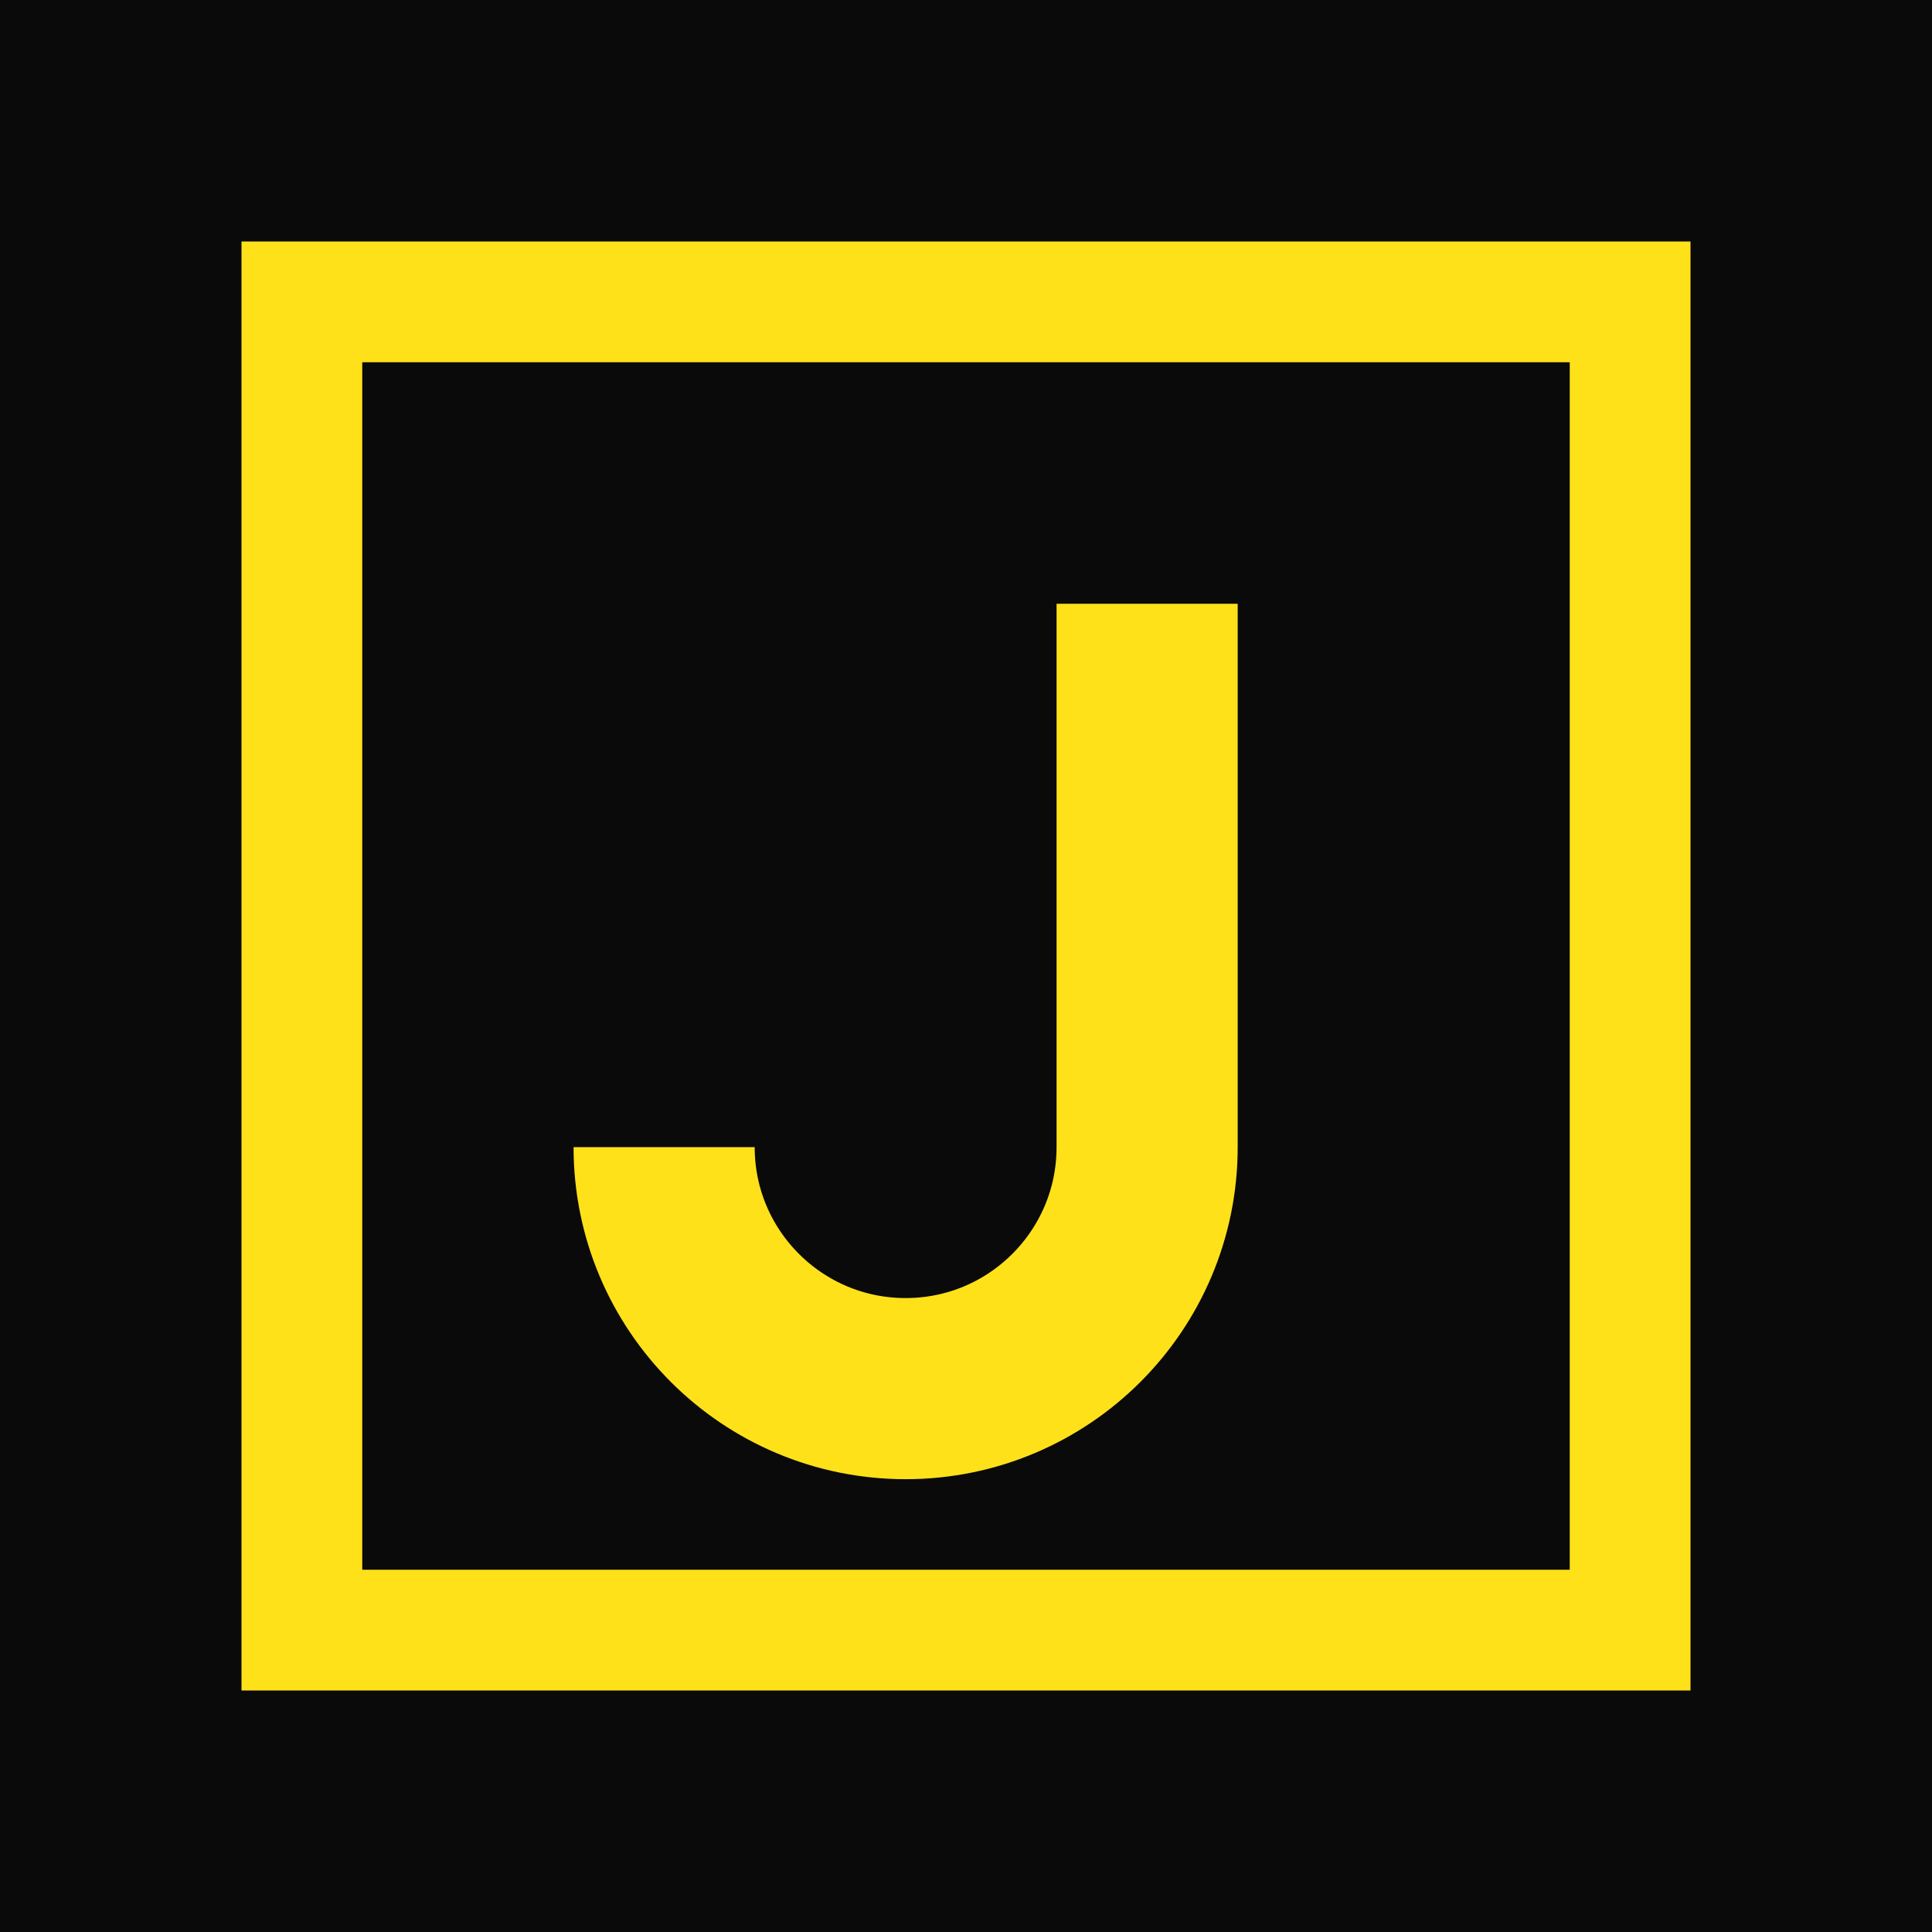
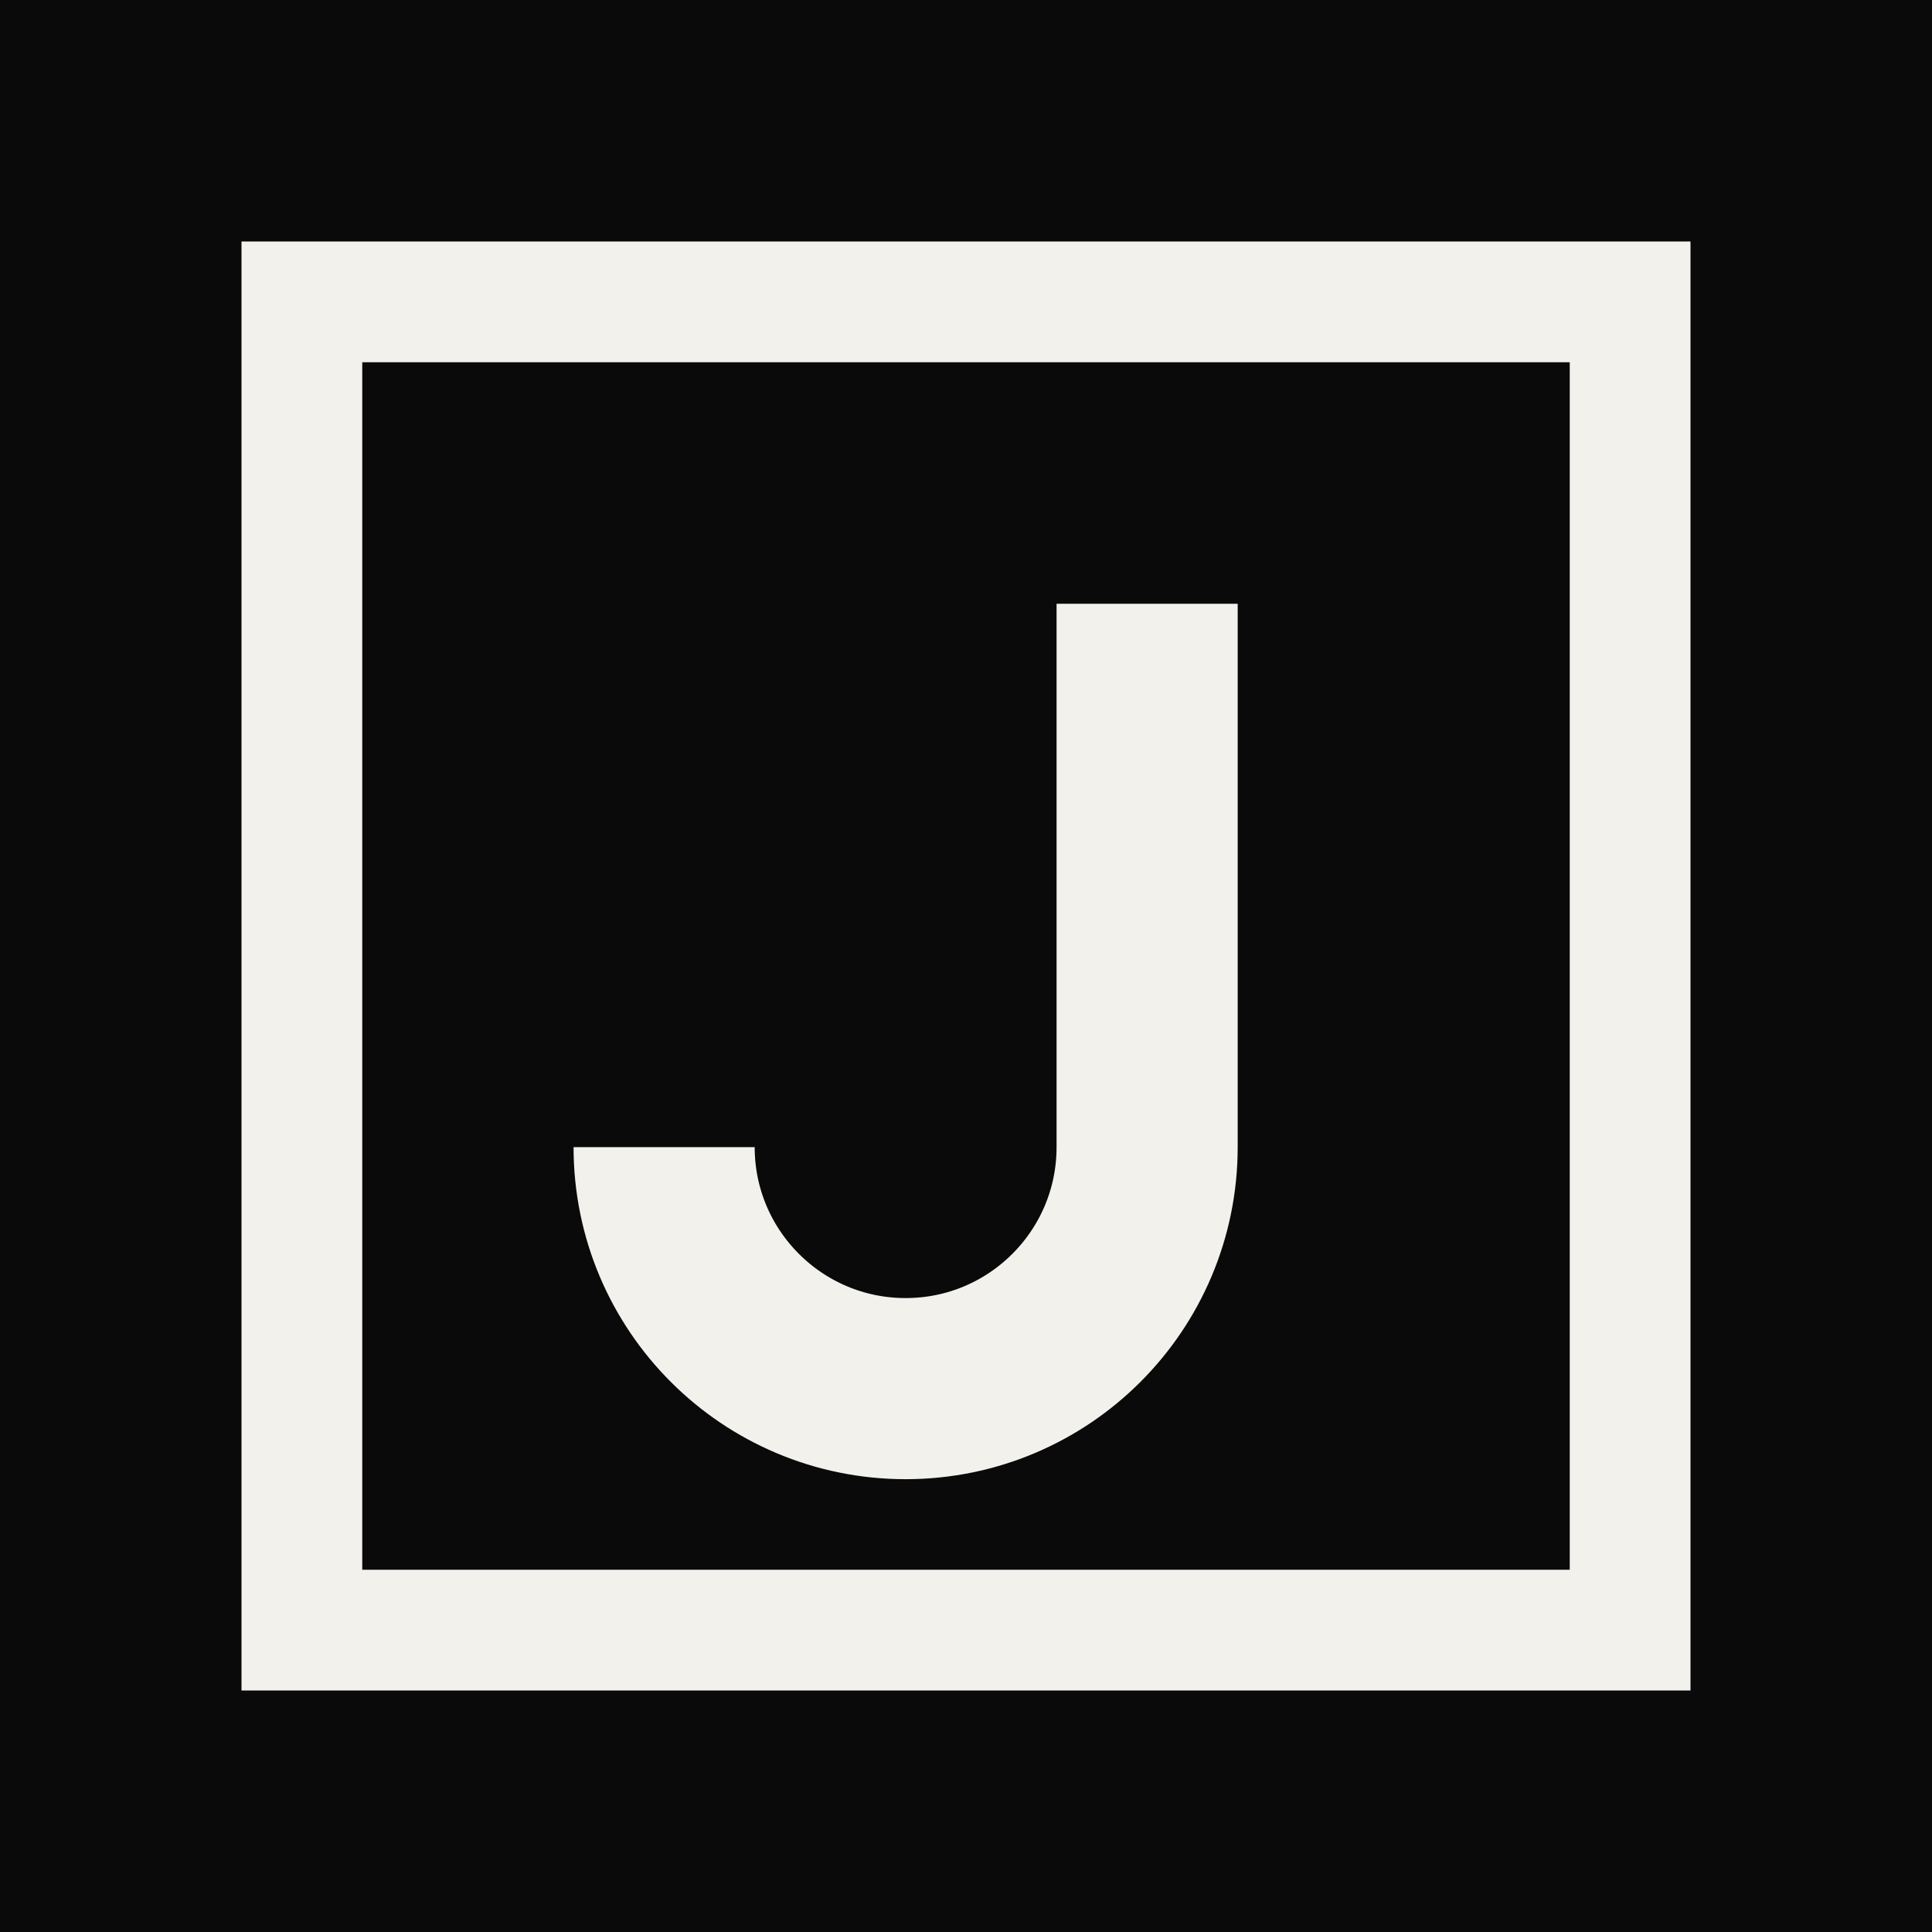
<svg xmlns="http://www.w3.org/2000/svg" viewBox="0 0 32 32">
  <rect width="32" height="32" fill="#0a0a0b" />
-   <rect x="5" y="5" width="22" height="22" fill="none" stroke="#ffe11a" stroke-width="2" />
-   <path d="M19 10v9a4 4 0 0 1-8 0" fill="none" stroke="#ffe11a" stroke-width="3" />
+   <rect x="5" y="5" width="22" height="22" fill="none" stroke="#f2f1ec" stroke-width="2" />
+   <path d="M19 10v9a4 4 0 0 1-8 0" fill="none" stroke="#f2f1ec" stroke-width="3" />
</svg>
